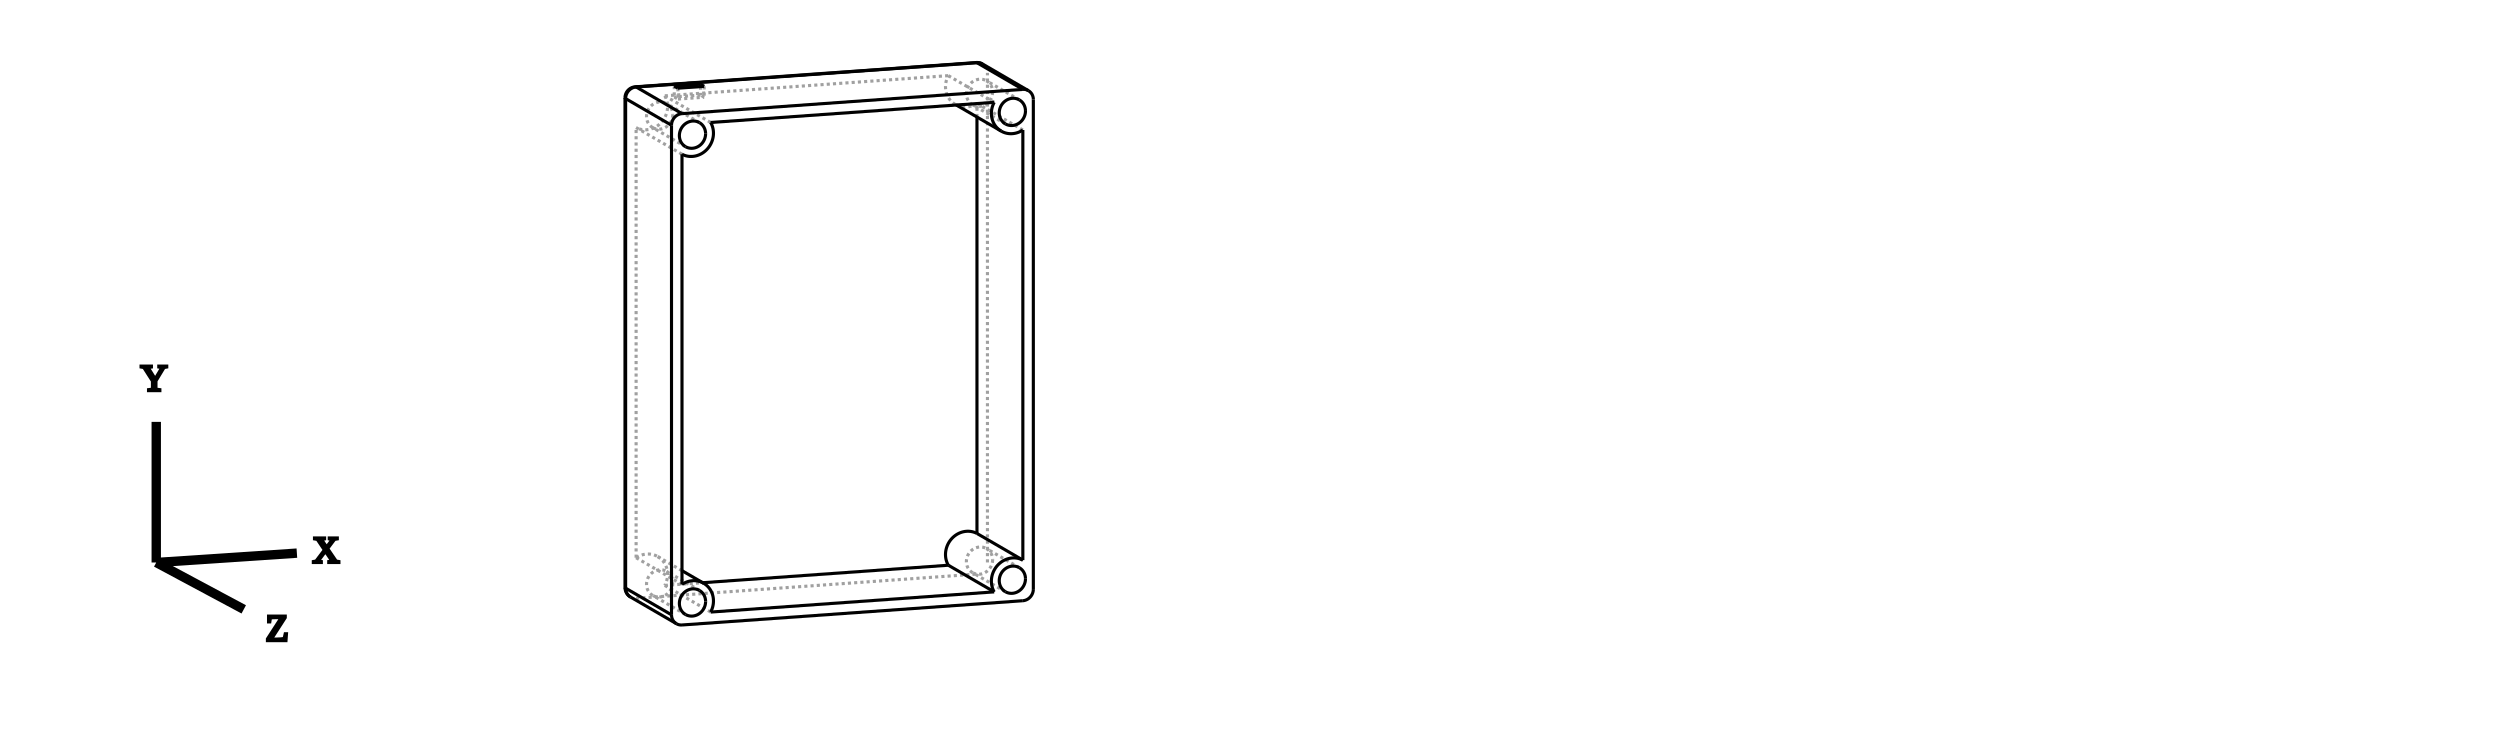
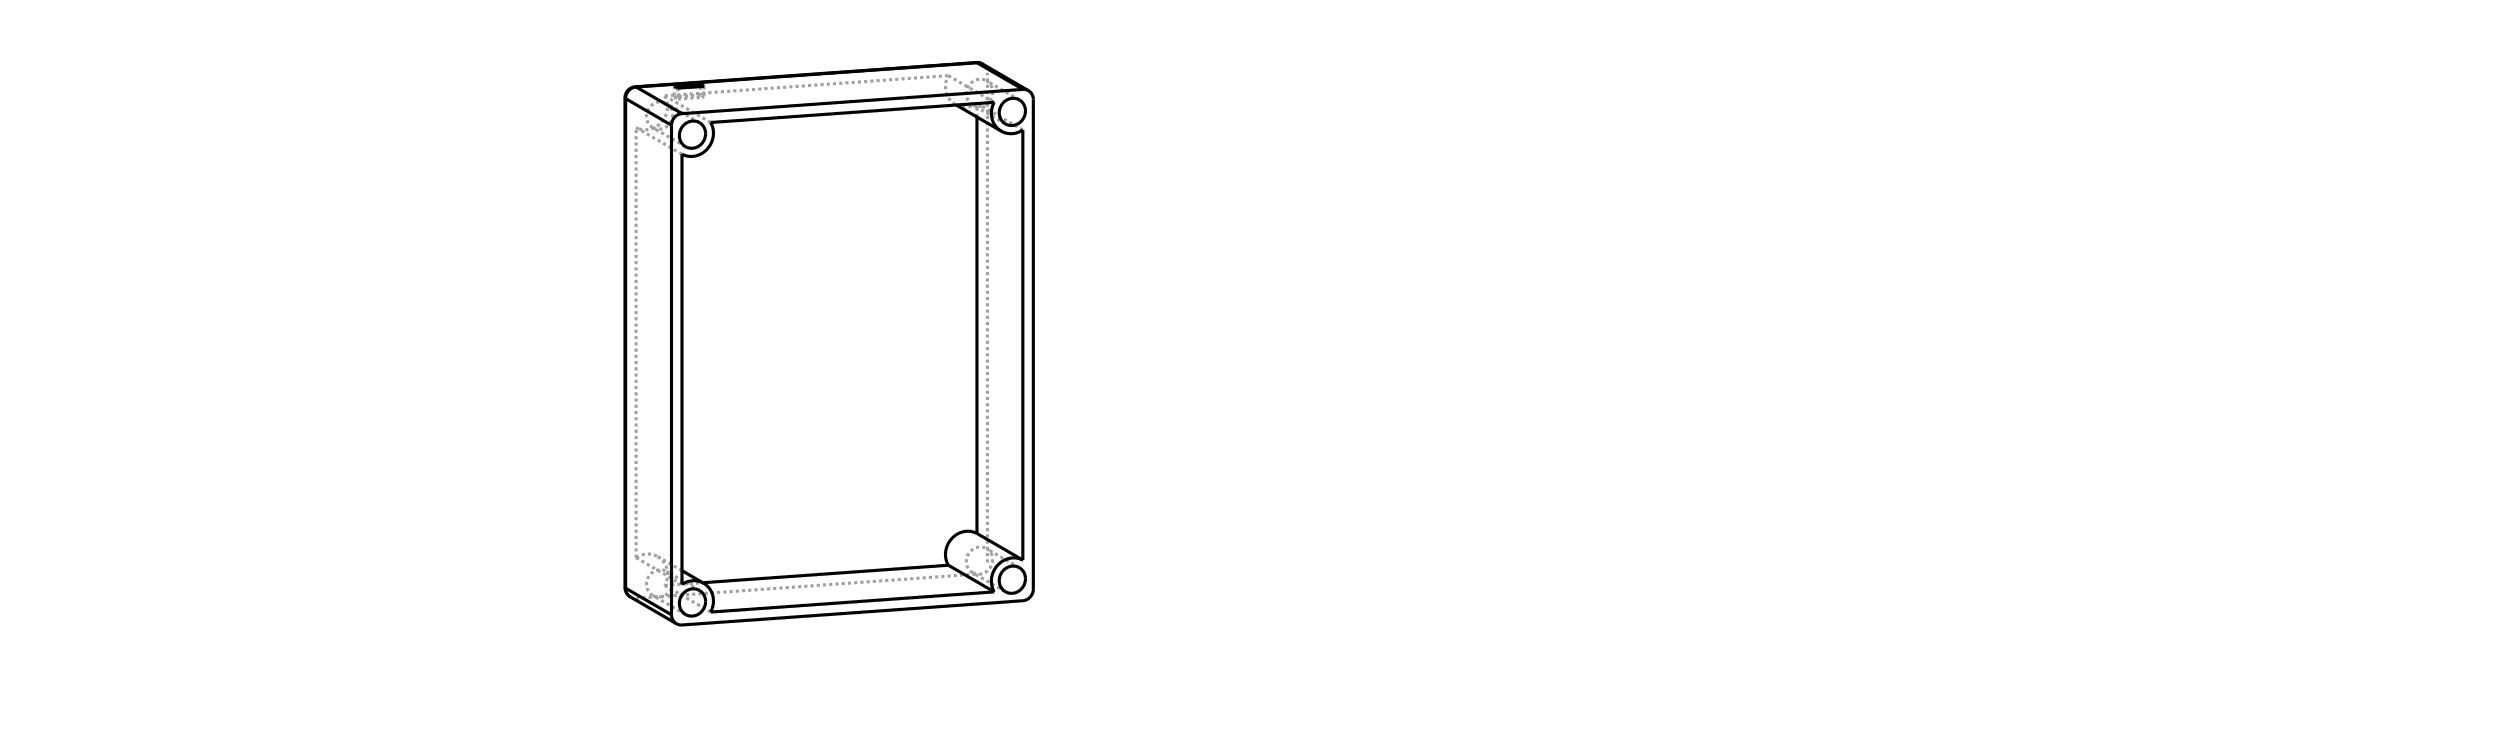
<svg xmlns="http://www.w3.org/2000/svg" width="800.0" height="240.0">
  <g transform="scale(1.777844, -1.777844)   translate(149.3006,-61.89127)" stroke-width="0.562" fill="none">
    <g stroke="rgb(160,160,160)" fill="none" stroke-dasharray="0.562,0.562">
      <path d="M28.434,-39.344 L28.434,48.776 " />
      <path d="M-34.805,-45.802 L26.546,-41.437 " />
      <path d="M-28.212,-42.946 L-28.214,-43.028 L-28.218,-43.109 L-28.224,-43.191 L-28.233,-43.273 L-28.245,-43.354 L-28.259,-43.435 L-28.276,-43.516 L-28.296,-43.597 L-28.318,-43.676 L-28.342,-43.756 L-28.369,-43.834 L-28.398,-43.912 L-28.43,-43.989 L-28.464,-44.065 L-28.501,-44.139 L-28.54,-44.213 L-28.581,-44.286 L-28.624,-44.357 L-28.669,-44.426 L-28.717,-44.495 L-28.766,-44.562 L-28.818,-44.627 L-28.872,-44.69 L-28.927,-44.752 L-28.984,-44.812 L-29.043,-44.87 L-29.104,-44.926 L-29.166,-44.98 L-29.23,-45.032 L-29.296,-45.082 L-29.363,-45.13 L-29.431,-45.175 L-29.5,-45.218 L-29.571,-45.259 L-29.642,-45.298 L-29.715,-45.334 L-29.789,-45.367 L-29.863,-45.398 L-29.939,-45.427 L-30.015,-45.453 L-30.092,-45.476 L-30.169,-45.497 L-30.246,-45.515 L-30.324,-45.531 L-30.403,-45.543 L-30.481,-45.553 L-30.56,-45.561 L-30.638,-45.565 L-30.717,-45.567 L-30.795,-45.567 L-30.873,-45.563 L-30.951,-45.557 L-31.029,-45.548 L-31.105,-45.536 L-31.182,-45.522 L-31.257,-45.505 L-31.332,-45.485 L-31.406,-45.463 L-31.479,-45.438 L-31.551,-45.411 L-31.622,-45.381 L-31.692,-45.348 L-31.76,-45.313 L-31.828,-45.276 " />
      <path d="M-31.828,-45.276 L-31.924,-45.216 L-32.017,-45.152 L-32.107,-45.082 L-32.193,-45.008 L-32.275,-44.929 L-32.354,-44.846 L-32.427,-44.758 L-32.497,-44.667 L-32.561,-44.572 L-32.621,-44.473 L-32.676,-44.372 L-32.726,-44.267 L-32.771,-44.159 L-32.81,-44.049 L-32.844,-43.936 L-32.873,-43.822 L-32.895,-43.706 L-32.913,-43.588 L-32.925,-43.47 L-32.931,-43.35 L-32.931,-43.23 L-32.926,-43.11 L-32.915,-42.989 L-32.898,-42.869 L-32.876,-42.75 L-32.848,-42.631 L-32.815,-42.514 L-32.776,-42.397 L-32.732,-42.283 L-32.683,-42.171 L-32.629,-42.061 L-32.57,-41.953 L-32.506,-41.849 L-32.437,-41.747 L-32.364,-41.649 L-32.286,-41.554 L-32.205,-41.463 L-32.119,-41.376 L-32.03,-41.293 L-31.937,-41.215 L-31.841,-41.141 L-31.742,-41.071 L-31.64,-41.007 L-31.535,-40.948 L-31.429,-40.894 L-31.32,-40.845 L-31.209,-40.802 L-31.097,-40.765 L-30.983,-40.733 L-30.869,-40.707 L-30.753,-40.686 L-30.638,-40.672 L-30.522,-40.663 L-30.406,-40.66 L-30.291,-40.664 L-30.176,-40.673 L-30.063,-40.688 L-29.95,-40.708 L-29.839,-40.735 L-29.73,-40.767 L-29.623,-40.805 L-29.518,-40.849 L-29.416,-40.898 L-29.316,-40.952 " />
      <path d="M-29.316,-40.952 L-29.254,-40.99 L-29.193,-41.03 L-29.133,-41.072 L-29.075,-41.115 L-29.018,-41.161 L-28.963,-41.209 L-28.909,-41.259 L-28.857,-41.311 L-28.807,-41.364 L-28.758,-41.419 L-28.712,-41.476 L-28.667,-41.534 L-28.624,-41.594 L-28.583,-41.656 L-28.544,-41.719 L-28.507,-41.783 L-28.472,-41.849 L-28.439,-41.916 L-28.408,-41.984 L-28.379,-42.053 L-28.353,-42.123 L-28.329,-42.195 L-28.307,-42.267 L-28.287,-42.34 L-28.27,-42.414 L-28.254,-42.488 L-28.242,-42.564 L-28.231,-42.639 L-28.223,-42.715 L-28.217,-42.792 L-28.213,-42.869 L-28.212,-42.946 " />
      <path d="M29.363,-38.849 L29.362,-38.931 L29.358,-39.012 L29.351,-39.094 L29.342,-39.176 L29.33,-39.257 L29.316,-39.338 L29.299,-39.419 L29.28,-39.5 L29.258,-39.579 L29.233,-39.659 L29.206,-39.737 L29.177,-39.815 L29.145,-39.892 L29.111,-39.968 L29.075,-40.042 L29.036,-40.116 L28.995,-40.189 L28.951,-40.26 L28.906,-40.329 L28.858,-40.398 L28.809,-40.465 L28.757,-40.53 L28.704,-40.593 L28.648,-40.655 L28.591,-40.715 L28.532,-40.773 L28.471,-40.829 L28.409,-40.883 L28.345,-40.935 L28.28,-40.985 L28.213,-41.033 L28.145,-41.078 L28.075,-41.121 L28.005,-41.162 L27.933,-41.201 L27.86,-41.237 L27.786,-41.27 L27.712,-41.301 L27.637,-41.33 L27.56,-41.356 L27.484,-41.379 L27.407,-41.4 L27.329,-41.418 L27.251,-41.434 L27.173,-41.446 L27.094,-41.456 L27.016,-41.464 L26.937,-41.468 L26.858,-41.47 L26.78,-41.47 L26.702,-41.466 L26.624,-41.46 L26.547,-41.451 L26.47,-41.439 L26.394,-41.425 L26.318,-41.408 L26.243,-41.388 L26.169,-41.366 L26.096,-41.341 L26.024,-41.314 L25.953,-41.284 L25.883,-41.251 L25.815,-41.216 L25.748,-41.179 " />
      <path d="M25.748,-41.179 L25.651,-41.119 L25.558,-41.055 L25.468,-40.985 L25.382,-40.911 L25.3,-40.832 L25.222,-40.749 L25.148,-40.661 L25.079,-40.57 L25.014,-40.475 L24.954,-40.376 L24.899,-40.275 L24.849,-40.17 L24.805,-40.062 L24.765,-39.952 L24.731,-39.839 L24.703,-39.725 L24.68,-39.609 L24.662,-39.491 L24.651,-39.373 L24.645,-39.253 L24.644,-39.133 L24.65,-39.013 L24.661,-38.892 L24.677,-38.772 L24.699,-38.653 L24.727,-38.534 L24.76,-38.416 L24.799,-38.3 L24.843,-38.186 L24.892,-38.074 L24.946,-37.964 L25.006,-37.856 L25.07,-37.752 L25.138,-37.65 L25.212,-37.552 L25.289,-37.457 L25.371,-37.366 L25.456,-37.279 L25.545,-37.196 L25.638,-37.118 L25.734,-37.044 L25.833,-36.974 L25.935,-36.91 L26.04,-36.851 L26.147,-36.797 L26.256,-36.748 L26.366,-36.705 L26.479,-36.668 L26.592,-36.636 L26.707,-36.61 L26.822,-36.589 L26.938,-36.575 L27.053,-36.566 L27.169,-36.563 L27.284,-36.567 L27.399,-36.576 L27.513,-36.591 L27.625,-36.611 L27.736,-36.638 L27.845,-36.67 L27.952,-36.708 L28.057,-36.752 L28.16,-36.801 L28.259,-36.855 " />
      <path d="M28.259,-36.855 L28.322,-36.893 L28.383,-36.933 L28.442,-36.975 L28.501,-37.018 L28.557,-37.064 L28.613,-37.112 L28.666,-37.162 L28.718,-37.214 L28.769,-37.267 L28.817,-37.322 L28.864,-37.379 L28.909,-37.437 L28.952,-37.497 L28.993,-37.559 L29.032,-37.622 L29.069,-37.686 L29.104,-37.752 L29.137,-37.819 L29.167,-37.887 L29.196,-37.956 L29.222,-38.026 L29.247,-38.098 L29.269,-38.17 L29.288,-38.243 L29.306,-38.317 L29.321,-38.391 L29.334,-38.467 L29.344,-38.542 L29.353,-38.618 L29.358,-38.695 L29.362,-38.772 L29.363,-38.849 " />
      <path d="M-29.647,-43.477 L-22.819,-42.991 " />
      <path d="M-21.389,-48.275 L-29.647,-43.477 " />
      <path d="M34.805,38.494 L26.546,43.292 " />
      <path d="M26.546,40.827 L26.546,43.292 " />
      <path d="M-34.805,-38.494 L-34.693,-38.422 L-34.579,-38.353 L-34.463,-38.289 L-34.345,-38.228 L-34.226,-38.171 L-34.105,-38.119 L-33.983,-38.071 L-33.86,-38.026 L-33.735,-37.987 L-33.61,-37.951 L-33.484,-37.92 L-33.357,-37.893 L-33.23,-37.871 L-33.102,-37.853 L-32.974,-37.84 L-32.846,-37.831 L-32.718,-37.827 L-32.591,-37.827 L-32.463,-37.831 L-32.337,-37.841 L-32.21,-37.854 L-32.085,-37.872 L-31.961,-37.895 L-31.838,-37.922 L-31.716,-37.953 L-31.595,-37.989 L-31.476,-38.029 L-31.358,-38.074 L-31.243,-38.122 L-31.129,-38.175 L-31.017,-38.232 L-30.908,-38.293 " />
      <path d="M-30.908,-38.293 L-30.832,-38.338 L-30.757,-38.386 L-30.684,-38.435 L-30.611,-38.486 L-30.54,-38.54 L-30.471,-38.595 L-30.403,-38.651 L-30.336,-38.71 L-30.271,-38.77 L-30.207,-38.832 L-30.145,-38.896 L-30.084,-38.961 L-30.025,-39.028 L-29.968,-39.097 L-29.912,-39.167 L-29.858,-39.238 L-29.806,-39.311 L-29.756,-39.386 L-29.707,-39.461 L-29.661,-39.538 L-29.616,-39.617 L-29.573,-39.696 L-29.532,-39.777 L-29.493,-39.859 L-29.456,-39.942 L-29.42,-40.026 L-29.387,-40.111 L-29.356,-40.196 L-29.327,-40.283 L-29.3,-40.371 L-29.275,-40.459 L-29.253,-40.549 L-29.232,-40.638 L-29.213,-40.729 L-29.197,-40.82 L-29.182,-40.912 L-29.17,-41.004 L-29.16,-41.096 L-29.152,-41.189 L-29.147,-41.282 L-29.143,-41.376 L-29.142,-41.47 L-29.142,-41.563 L-29.145,-41.657 L-29.15,-41.751 L-29.158,-41.845 L-29.167,-41.939 L-29.179,-42.033 L-29.192,-42.127 L-29.208,-42.221 L-29.226,-42.314 L-29.246,-42.407 L-29.269,-42.499 L-29.293,-42.591 L-29.319,-42.683 L-29.348,-42.774 L-29.378,-42.865 L-29.411,-42.954 L-29.445,-43.044 L-29.482,-43.132 L-29.52,-43.22 L-29.561,-43.306 L-29.603,-43.392 L-29.647,-43.477 " />
      <path d="M-26.546,-43.292 L-34.805,-38.494 " />
      <path d="M26.546,43.292 L26.434,43.219 L26.32,43.151 L26.204,43.086 L26.087,43.025 L25.967,42.969 L25.847,42.916 L25.725,42.868 L25.601,42.824 L25.477,42.784 L25.351,42.749 L25.225,42.717 L25.098,42.691 L24.971,42.668 L24.843,42.651 L24.715,42.637 L24.587,42.628 L24.459,42.624 L24.332,42.624 L24.205,42.629 L24.078,42.638 L23.952,42.652 L23.826,42.67 L23.702,42.692 L23.579,42.719 L23.457,42.751 L23.336,42.787 L23.217,42.827 L23.1,42.871 L22.984,42.92 L22.87,42.973 L22.759,43.029 L22.649,43.09 " />
      <path d="M22.649,43.09 L22.573,43.136 L22.498,43.183 L22.425,43.233 L22.353,43.284 L22.282,43.337 L22.212,43.392 L22.144,43.449 L22.077,43.507 L22.012,43.568 L21.948,43.63 L21.886,43.693 L21.825,43.759 L21.766,43.826 L21.709,43.894 L21.653,43.964 L21.599,44.036 L21.547,44.109 L21.497,44.183 L21.448,44.259 L21.402,44.336 L21.357,44.414 L21.314,44.494 L21.273,44.574 L21.234,44.656 L21.197,44.739 L21.162,44.823 L21.129,44.908 L21.098,44.994 L21.068,45.081 L21.042,45.168 L21.017,45.257 L20.994,45.346 L20.973,45.436 L20.954,45.526 L20.938,45.617 L20.924,45.709 L20.911,45.801 L20.901,45.894 L20.894,45.987 L20.888,46.08 L20.884,46.173 L20.883,46.267 L20.884,46.361 L20.887,46.455 L20.892,46.549 L20.899,46.643 L20.908,46.737 L20.92,46.831 L20.934,46.924 L20.95,47.018 L20.968,47.111 L20.988,47.204 L21.01,47.297 L21.034,47.389 L21.061,47.48 L21.089,47.571 L21.119,47.662 L21.152,47.752 L21.187,47.841 L21.223,47.929 L21.262,48.017 L21.302,48.104 L21.344,48.19 L21.389,48.275 " />
      <path d="M29.647,43.477 L21.389,48.275 " />
      <path d="M-26.546,34.129 L-34.805,38.926 " />
      <path d="M-34.805,-38.494 L-34.805,38.926 " />
      <path d="M-29.647,44.643 L21.389,48.275 " />
      <path d="M-21.389,39.846 L-29.647,44.643 " />
      <path d="M-23.219,44.777 L-27.938,44.442 " />
      <path d="M-27.938,44.442 L-27.278,44.058 " />
      <path d="M-27.278,44.058 L-22.558,44.394 " />
      <path d="M-22.558,44.394 L-23.219,44.777 " />
      <path d="M-29.647,44.643 L-29.573,44.508 L-29.504,44.369 L-29.441,44.228 L-29.384,44.083 L-29.332,43.936 L-29.287,43.786 L-29.247,43.634 L-29.214,43.48 L-29.187,43.324 L-29.166,43.167 L-29.152,43.008 L-29.144,42.849 L-29.142,42.689 L-29.146,42.528 L-29.157,42.368 L-29.174,42.207 L-29.197,42.047 L-29.227,41.888 L-29.262,41.73 L-29.304,41.572 L-29.352,41.417 L-29.406,41.263 L-29.466,41.111 L-29.531,40.961 L-29.602,40.814 L-29.679,40.669 L-29.761,40.528 L-29.848,40.389 L-29.941,40.254 L-30.038,40.123 L-30.14,39.996 L-30.247,39.873 L-30.359,39.754 L-30.475,39.64 L-30.594,39.53 L-30.718,39.425 L-30.845,39.325 L-30.976,39.231 L-31.11,39.142 L-31.247,39.058 L-31.387,38.981 L-31.53,38.908 L-31.674,38.842 L-31.821,38.782 L-31.97,38.728 L-32.12,38.681 L-32.272,38.639 L-32.424,38.604 L-32.578,38.576 L-32.732,38.554 L-32.886,38.538 L-33.041,38.529 L-33.195,38.527 L-33.349,38.531 L-33.502,38.541 L-33.654,38.559 L-33.804,38.582 L-33.954,38.612 L-34.101,38.649 L-34.247,38.692 L-34.39,38.741 L-34.531,38.797 L-34.669,38.858 L-34.805,38.926 " />
      <path d="M-28.212,41.258 L-28.214,41.176 L-28.218,41.094 L-28.224,41.013 L-28.233,40.931 L-28.245,40.85 L-28.259,40.768 L-28.276,40.688 L-28.296,40.607 L-28.318,40.527 L-28.342,40.448 L-28.369,40.37 L-28.398,40.292 L-28.43,40.215 L-28.464,40.139 L-28.501,40.064 L-28.54,39.991 L-28.581,39.918 L-28.624,39.847 L-28.669,39.777 L-28.717,39.709 L-28.766,39.642 L-28.818,39.577 L-28.872,39.514 L-28.927,39.452 L-28.984,39.392 L-29.043,39.334 L-29.104,39.278 L-29.166,39.224 L-29.23,39.172 L-29.296,39.122 L-29.363,39.074 L-29.431,39.029 L-29.5,38.985 L-29.571,38.945 L-29.642,38.906 L-29.715,38.87 L-29.789,38.836 L-29.863,38.805 L-29.939,38.777 L-30.015,38.751 L-30.092,38.728 L-30.169,38.707 L-30.246,38.689 L-30.324,38.673 L-30.403,38.66 L-30.481,38.65 L-30.56,38.643 L-30.638,38.638 L-30.717,38.636 L-30.795,38.637 L-30.873,38.641 L-30.951,38.647 L-31.029,38.656 L-31.105,38.667 L-31.182,38.682 L-31.257,38.699 L-31.332,38.718 L-31.406,38.741 L-31.479,38.766 L-31.551,38.793 L-31.622,38.823 L-31.692,38.856 L-31.76,38.891 L-31.828,38.928 " />
      <path d="M-31.828,38.928 L-31.924,38.988 L-32.017,39.052 L-32.107,39.122 L-32.193,39.196 L-32.275,39.275 L-32.354,39.358 L-32.427,39.445 L-32.497,39.537 L-32.561,39.632 L-32.621,39.73 L-32.676,39.832 L-32.726,39.937 L-32.771,40.045 L-32.81,40.155 L-32.844,40.267 L-32.873,40.382 L-32.895,40.498 L-32.913,40.616 L-32.925,40.734 L-32.931,40.854 L-32.931,40.974 L-32.926,41.094 L-32.915,41.215 L-32.898,41.335 L-32.876,41.454 L-32.848,41.573 L-32.815,41.69 L-32.776,41.806 L-32.732,41.921 L-32.683,42.033 L-32.629,42.143 L-32.57,42.25 L-32.506,42.355 L-32.437,42.457 L-32.364,42.555 L-32.286,42.65 L-32.205,42.741 L-32.119,42.828 L-32.03,42.911 L-31.937,42.989 L-31.841,43.063 L-31.742,43.132 L-31.64,43.197 L-31.535,43.256 L-31.429,43.31 L-31.32,43.358 L-31.209,43.401 L-31.097,43.439 L-30.983,43.471 L-30.869,43.497 L-30.753,43.517 L-30.638,43.532 L-30.522,43.541 L-30.406,43.543 L-30.291,43.54 L-30.176,43.531 L-30.063,43.516 L-29.95,43.495 L-29.839,43.469 L-29.73,43.436 L-29.623,43.398 L-29.518,43.355 L-29.416,43.306 L-29.316,43.252 " />
      <path d="M-29.316,43.252 L-29.254,43.214 L-29.193,43.174 L-29.133,43.132 L-29.075,43.088 L-29.018,43.042 L-28.963,42.995 L-28.909,42.945 L-28.857,42.893 L-28.807,42.84 L-28.758,42.785 L-28.712,42.728 L-28.667,42.67 L-28.624,42.61 L-28.583,42.548 L-28.544,42.485 L-28.507,42.421 L-28.472,42.355 L-28.439,42.288 L-28.408,42.22 L-28.379,42.151 L-28.353,42.08 L-28.329,42.009 L-28.307,41.937 L-28.287,41.864 L-28.27,41.79 L-28.254,41.715 L-28.242,41.64 L-28.231,41.565 L-28.223,41.488 L-28.217,41.412 L-28.213,41.335 L-28.212,41.258 " />
      <path d="M29.363,45.355 L29.362,45.273 L29.358,45.191 L29.351,45.11 L29.342,45.028 L29.33,44.947 L29.316,44.865 L29.299,44.785 L29.28,44.704 L29.258,44.624 L29.233,44.545 L29.206,44.467 L29.177,44.389 L29.145,44.312 L29.111,44.236 L29.075,44.161 L29.036,44.088 L28.995,44.015 L28.951,43.944 L28.906,43.874 L28.858,43.806 L28.809,43.739 L28.757,43.674 L28.704,43.611 L28.648,43.549 L28.591,43.489 L28.532,43.431 L28.471,43.375 L28.409,43.321 L28.345,43.269 L28.28,43.219 L28.213,43.171 L28.145,43.126 L28.075,43.082 L28.005,43.042 L27.933,43.003 L27.86,42.967 L27.786,42.934 L27.712,42.902 L27.637,42.874 L27.56,42.848 L27.484,42.825 L27.407,42.804 L27.329,42.786 L27.251,42.77 L27.173,42.757 L27.094,42.747 L27.016,42.74 L26.937,42.735 L26.858,42.733 L26.78,42.734 L26.702,42.738 L26.624,42.744 L26.547,42.753 L26.47,42.764 L26.394,42.779 L26.318,42.796 L26.243,42.815 L26.169,42.838 L26.096,42.863 L26.024,42.89 L25.953,42.92 L25.883,42.953 L25.815,42.988 L25.748,43.025 " />
      <path d="M25.748,43.025 L25.651,43.085 L25.558,43.149 L25.468,43.219 L25.382,43.293 L25.3,43.372 L25.222,43.455 L25.148,43.542 L25.079,43.634 L25.014,43.729 L24.954,43.827 L24.899,43.929 L24.849,44.034 L24.805,44.142 L24.765,44.252 L24.731,44.364 L24.703,44.479 L24.68,44.595 L24.662,44.713 L24.651,44.831 L24.645,44.951 L24.644,45.071 L24.65,45.191 L24.661,45.312 L24.677,45.432 L24.699,45.551 L24.727,45.67 L24.76,45.787 L24.799,45.903 L24.843,46.018 L24.892,46.13 L24.946,46.24 L25.006,46.347 L25.07,46.452 L25.138,46.554 L25.212,46.652 L25.289,46.747 L25.371,46.838 L25.456,46.925 L25.545,47.008 L25.638,47.086 L25.734,47.16 L25.833,47.229 L25.935,47.294 L26.04,47.353 L26.147,47.407 L26.256,47.455 L26.366,47.498 L26.479,47.536 L26.592,47.568 L26.707,47.594 L26.822,47.614 L26.938,47.629 L27.053,47.638 L27.169,47.64 L27.284,47.637 L27.399,47.628 L27.513,47.613 L27.625,47.592 L27.736,47.566 L27.845,47.533 L27.952,47.495 L28.057,47.452 L28.16,47.403 L28.259,47.349 " />
      <path d="M28.259,47.349 L28.322,47.311 L28.383,47.271 L28.442,47.229 L28.501,47.185 L28.557,47.139 L28.613,47.092 L28.666,47.042 L28.718,46.99 L28.769,46.937 L28.817,46.882 L28.864,46.825 L28.909,46.767 L28.952,46.707 L28.993,46.645 L29.032,46.582 L29.069,46.518 L29.104,46.452 L29.137,46.385 L29.167,46.317 L29.196,46.248 L29.222,46.177 L29.247,46.106 L29.269,46.034 L29.288,45.961 L29.306,45.887 L29.321,45.812 L29.334,45.737 L29.344,45.662 L29.353,45.585 L29.358,45.509 L29.362,45.432 L29.363,45.355 " />
      <path d="M-23.219,46.305 L-23.219,44.777 " />
      <path d="M-27.938,46.4 L-27.938,44.442 " />
      <path d="M-27.278,46.016 L-27.278,44.058 " />
      <path d="M-22.558,46.352 L-22.558,44.394 " />
      <path d="M-23.403,-44.387 L-29.316,-40.952 " />
      <path d="M-25.914,-48.711 L-31.828,-45.276 " />
      <path d="M34.173,-40.29 L28.259,-36.855 " />
      <path d="M31.661,-44.614 L25.748,-41.179 " />
      <path d="M-26.546,-40.827 L-30.908,-38.293 " />
      <path d="M22.819,42.991 L22.649,43.09 " />
      <path d="M-23.403,39.816 L-29.316,43.252 " />
      <path d="M-25.914,35.493 L-31.828,38.928 " />
      <path d="M34.173,43.913 L28.259,47.349 " />
      <path d="M31.661,39.59 L25.748,43.025 " />
    </g>
    <g stroke="rgb(0,0,0)" fill="none">
      <path d="M36.692,43.979 L36.689,44.102 L36.677,44.224 L36.659,44.345 L36.633,44.463 L36.599,44.58 L36.559,44.693 L36.511,44.803 L36.457,44.909 L36.396,45.011 L36.329,45.108 L36.256,45.2 L36.177,45.287 L36.092,45.368 L36.003,45.443 L35.908,45.512 L35.809,45.574 " />
      <path d="M35.809,45.574 L35.753,45.605 L35.695,45.634 L35.636,45.662 L35.576,45.686 L35.515,45.709 L35.453,45.729 L35.391,45.747 L35.328,45.763 L35.264,45.776 L35.199,45.787 L35.134,45.796 L35.069,45.802 L35.003,45.806 L34.937,45.807 L34.871,45.806 L34.805,45.802 " />
      <path d="M36.692,-44.142 L36.692,43.979 " />
      <path d="M34.805,45.802 L-26.546,41.437 " />
      <path d="M36.692,-44.142 L36.69,-44.238 L36.683,-44.334 L36.672,-44.43 L36.656,-44.526 L36.636,-44.622 L36.611,-44.716 L36.582,-44.809 L36.549,-44.901 L36.511,-44.992 L36.47,-45.081 L36.424,-45.168 L36.374,-45.252 L36.321,-45.335 L36.264,-45.414 L36.203,-45.492 L36.14,-45.566 L36.072,-45.637 L36.002,-45.705 L35.929,-45.769 L35.854,-45.83 L35.775,-45.887 L35.695,-45.94 L35.612,-45.989 L35.527,-46.034 L35.441,-46.075 L35.353,-46.111 L35.263,-46.143 L35.173,-46.17 L35.082,-46.193 L34.99,-46.212 L34.897,-46.225 L34.805,-46.234 " />
      <path d="M-28.434,39.344 L-28.431,39.44 L-28.425,39.537 L-28.413,39.633 L-28.397,39.729 L-28.377,39.824 L-28.352,39.918 L-28.323,40.012 L-28.29,40.104 L-28.252,40.194 L-28.211,40.283 L-28.165,40.37 L-28.116,40.455 L-28.062,40.537 L-28.005,40.617 L-27.945,40.694 L-27.881,40.768 L-27.814,40.839 L-27.744,40.907 L-27.671,40.971 L-27.595,41.032 L-27.516,41.089 L-27.436,41.142 L-27.353,41.191 L-27.268,41.236 L-27.182,41.277 L-27.094,41.313 L-27.005,41.345 L-26.914,41.373 L-26.823,41.396 L-26.731,41.414 L-26.639,41.428 L-26.546,41.437 " />
      <path d="M-26.546,-50.6 L34.805,-46.234 " />
      <path d="M-28.434,39.344 L-28.434,-48.776 " />
      <path d="M-28.434,-48.776 L-28.43,-48.899 L-28.419,-49.021 L-28.4,-49.142 L-28.374,-49.261 L-28.341,-49.377 L-28.3,-49.49 L-28.253,-49.6 L-28.198,-49.706 L-28.137,-49.808 L-28.07,-49.905 L-27.997,-49.998 L-27.918,-50.084 L-27.833,-50.165 L-27.744,-50.24 L-27.649,-50.309 L-27.551,-50.371 " />
      <path d="M-27.551,-50.371 L-27.494,-50.403 L-27.436,-50.432 L-27.377,-50.459 L-27.317,-50.484 L-27.256,-50.507 L-27.195,-50.527 L-27.132,-50.545 L-27.069,-50.561 L-27.005,-50.574 L-26.94,-50.585 L-26.875,-50.593 L-26.81,-50.599 L-26.744,-50.603 L-26.678,-50.605 L-26.612,-50.603 L-26.546,-50.6 " />
      <path d="M-22.299,-46.381 L-22.3,-46.463 L-22.304,-46.545 L-22.31,-46.626 L-22.32,-46.708 L-22.331,-46.789 L-22.346,-46.871 L-22.363,-46.951 L-22.382,-47.032 L-22.404,-47.112 L-22.428,-47.191 L-22.455,-47.269 L-22.485,-47.347 L-22.516,-47.424 L-22.551,-47.5 L-22.587,-47.575 L-22.626,-47.648 L-22.667,-47.721 L-22.71,-47.792 L-22.756,-47.862 L-22.803,-47.93 L-22.853,-47.997 L-22.904,-48.062 L-22.958,-48.125 L-23.013,-48.187 L-23.071,-48.247 L-23.13,-48.305 L-23.19,-48.361 L-23.253,-48.415 L-23.317,-48.467 L-23.382,-48.517 L-23.449,-48.565 L-23.517,-48.61 L-23.586,-48.654 L-23.657,-48.694 L-23.729,-48.733 L-23.802,-48.769 L-23.875,-48.802 L-23.95,-48.834 L-24.025,-48.862 L-24.101,-48.888 L-24.178,-48.911 L-24.255,-48.932 L-24.333,-48.95 L-24.411,-48.966 L-24.489,-48.979 L-24.568,-48.989 L-24.646,-48.996 L-24.725,-49.001 L-24.803,-49.003 L-24.882,-49.002 L-24.96,-48.998 L-25.038,-48.992 L-25.115,-48.983 L-25.192,-48.972 L-25.268,-48.957 L-25.344,-48.94 L-25.418,-48.921 L-25.492,-48.898 L-25.565,-48.873 L-25.637,-48.846 L-25.708,-48.816 L-25.778,-48.783 L-25.847,-48.748 L-25.914,-48.711 " />
      <path d="M-25.914,-48.711 L-26.011,-48.651 L-26.104,-48.587 L-26.194,-48.517 L-26.28,-48.443 L-26.362,-48.364 L-26.44,-48.281 L-26.514,-48.194 L-26.583,-48.102 L-26.648,-48.007 L-26.707,-47.909 L-26.762,-47.807 L-26.812,-47.702 L-26.857,-47.594 L-26.896,-47.484 L-26.93,-47.372 L-26.959,-47.257 L-26.982,-47.141 L-26.999,-47.023 L-27.011,-46.905 L-27.017,-46.785 L-27.017,-46.665 L-27.012,-46.545 L-27.001,-46.424 L-26.985,-46.304 L-26.962,-46.185 L-26.935,-46.066 L-26.901,-45.949 L-26.863,-45.833 L-26.819,-45.718 L-26.77,-45.606 L-26.715,-45.496 L-26.656,-45.389 L-26.592,-45.284 L-26.523,-45.182 L-26.45,-45.084 L-26.373,-44.989 L-26.291,-44.898 L-26.206,-44.811 L-26.116,-44.728 L-26.023,-44.65 L-25.927,-44.576 L-25.828,-44.507 L-25.726,-44.442 L-25.622,-44.383 L-25.515,-44.329 L-25.406,-44.281 L-25.295,-44.238 L-25.183,-44.2 L-25.069,-44.168 L-24.955,-44.142 L-24.84,-44.122 L-24.724,-44.107 L-24.608,-44.098 L-24.493,-44.096 L-24.377,-44.099 L-24.263,-44.108 L-24.149,-44.123 L-24.037,-44.144 L-23.926,-44.17 L-23.816,-44.203 L-23.709,-44.241 L-23.604,-44.284 L-23.502,-44.333 L-23.403,-44.387 " />
      <path d="M-23.403,-44.387 L-23.34,-44.425 L-23.279,-44.465 L-23.219,-44.507 L-23.161,-44.551 L-23.104,-44.597 L-23.049,-44.644 L-22.995,-44.694 L-22.943,-44.746 L-22.893,-44.799 L-22.845,-44.854 L-22.798,-44.911 L-22.753,-44.969 L-22.71,-45.029 L-22.669,-45.091 L-22.63,-45.154 L-22.593,-45.218 L-22.558,-45.284 L-22.525,-45.351 L-22.494,-45.419 L-22.466,-45.488 L-22.439,-45.559 L-22.415,-45.63 L-22.393,-45.702 L-22.373,-45.775 L-22.356,-45.849 L-22.341,-45.924 L-22.328,-45.999 L-22.317,-46.074 L-22.309,-46.151 L-22.303,-46.227 L-22.3,-46.304 L-22.299,-46.381 " />
      <path d="M35.277,-42.284 L35.275,-42.366 L35.271,-42.448 L35.265,-42.529 L35.256,-42.611 L35.244,-42.692 L35.23,-42.774 L35.213,-42.854 L35.193,-42.935 L35.171,-43.015 L35.147,-43.094 L35.12,-43.172 L35.091,-43.25 L35.059,-43.327 L35.025,-43.403 L34.988,-43.478 L34.949,-43.551 L34.908,-43.624 L34.865,-43.695 L34.82,-43.765 L34.772,-43.833 L34.723,-43.9 L34.671,-43.965 L34.617,-44.028 L34.562,-44.09 L34.505,-44.15 L34.446,-44.208 L34.385,-44.264 L34.323,-44.318 L34.259,-44.37 L34.193,-44.42 L34.126,-44.468 L34.058,-44.513 L33.989,-44.557 L33.918,-44.597 L33.847,-44.636 L33.774,-44.672 L33.7,-44.705 L33.626,-44.737 L33.55,-44.765 L33.474,-44.791 L33.397,-44.814 L33.32,-44.835 L33.243,-44.853 L33.165,-44.869 L33.086,-44.882 L33.008,-44.892 L32.929,-44.899 L32.851,-44.904 L32.772,-44.906 L32.694,-44.905 L32.616,-44.901 L32.538,-44.895 L32.46,-44.886 L32.384,-44.874 L32.307,-44.86 L32.232,-44.843 L32.157,-44.824 L32.083,-44.801 L32.01,-44.776 L31.938,-44.749 L31.867,-44.719 L31.797,-44.686 L31.729,-44.651 L31.661,-44.614 " />
      <path d="M31.661,-44.614 L31.565,-44.554 L31.472,-44.49 L31.382,-44.42 L31.296,-44.346 L31.214,-44.267 L31.135,-44.184 L31.062,-44.097 L30.992,-44.005 L30.928,-43.91 L30.868,-43.812 L30.813,-43.71 L30.763,-43.605 L30.718,-43.497 L30.679,-43.387 L30.645,-43.275 L30.616,-43.16 L30.594,-43.044 L30.576,-42.926 L30.564,-42.808 L30.558,-42.688 L30.558,-42.568 L30.563,-42.448 L30.574,-42.327 L30.591,-42.207 L30.613,-42.088 L30.641,-41.969 L30.674,-41.852 L30.713,-41.736 L30.757,-41.621 L30.806,-41.509 L30.86,-41.399 L30.919,-41.292 L30.983,-41.187 L31.052,-41.085 L31.125,-40.987 L31.203,-40.892 L31.284,-40.801 L31.37,-40.714 L31.459,-40.631 L31.552,-40.553 L31.648,-40.479 L31.747,-40.41 L31.849,-40.345 L31.954,-40.286 L32.06,-40.232 L32.169,-40.184 L32.28,-40.141 L32.392,-40.103 L32.506,-40.071 L32.62,-40.045 L32.736,-40.024 L32.851,-40.01 L32.967,-40.001 L33.083,-39.999 L33.198,-40.002 L33.313,-40.011 L33.426,-40.026 L33.539,-40.047 L33.65,-40.073 L33.759,-40.106 L33.866,-40.143 L33.971,-40.187 L34.073,-40.236 L34.173,-40.29 " />
      <path d="M34.173,-40.29 L34.235,-40.328 L34.296,-40.368 L34.356,-40.41 L34.414,-40.454 L34.471,-40.5 L34.526,-40.547 L34.58,-40.597 L34.632,-40.649 L34.682,-40.702 L34.731,-40.757 L34.777,-40.814 L34.822,-40.872 L34.865,-40.932 L34.906,-40.994 L34.945,-41.057 L34.982,-41.121 L35.017,-41.187 L35.05,-41.254 L35.081,-41.322 L35.11,-41.391 L35.136,-41.462 L35.16,-41.533 L35.182,-41.605 L35.202,-41.678 L35.219,-41.752 L35.235,-41.827 L35.247,-41.902 L35.258,-41.977 L35.266,-42.054 L35.272,-42.13 L35.276,-42.207 L35.277,-42.284 " />
      <path d="M29.647,-44.643 L29.573,-44.508 L29.504,-44.369 L29.441,-44.228 L29.384,-44.083 L29.332,-43.936 L29.287,-43.786 L29.247,-43.634 L29.214,-43.48 L29.187,-43.324 L29.166,-43.167 L29.152,-43.008 L29.144,-42.849 L29.142,-42.689 L29.146,-42.528 L29.157,-42.368 L29.174,-42.207 L29.197,-42.047 L29.227,-41.888 L29.262,-41.73 L29.304,-41.572 L29.352,-41.417 L29.406,-41.263 L29.466,-41.111 L29.531,-40.961 L29.602,-40.814 L29.679,-40.669 L29.761,-40.528 L29.848,-40.389 L29.941,-40.254 L30.038,-40.123 L30.14,-39.996 L30.247,-39.873 L30.359,-39.754 L30.475,-39.64 L30.594,-39.53 L30.718,-39.425 L30.845,-39.325 L30.976,-39.231 L31.11,-39.142 L31.247,-39.058 L31.387,-38.981 L31.53,-38.908 L31.674,-38.842 L31.821,-38.782 L31.97,-38.728 L32.12,-38.681 L32.272,-38.639 L32.424,-38.604 L32.578,-38.576 L32.732,-38.554 L32.886,-38.538 L33.041,-38.529 L33.195,-38.527 L33.349,-38.531 L33.502,-38.541 L33.654,-38.559 L33.804,-38.582 L33.954,-38.612 L34.101,-38.649 L34.247,-38.692 L34.39,-38.741 L34.531,-38.797 L34.669,-38.858 L34.805,-38.926 " />
      <path d="M-21.389,-48.275 L29.647,-44.643 " />
      <path d="M34.805,-38.926 L34.805,38.494 " />
      <path d="M-21.389,-48.275 L-21.344,-48.19 L-21.302,-48.104 L-21.262,-48.017 L-21.223,-47.929 L-21.187,-47.841 L-21.152,-47.752 L-21.119,-47.662 L-21.089,-47.571 L-21.061,-47.48 L-21.034,-47.389 L-21.01,-47.297 L-20.988,-47.204 L-20.968,-47.111 L-20.95,-47.018 L-20.934,-46.924 L-20.92,-46.831 L-20.908,-46.737 L-20.899,-46.643 L-20.892,-46.549 L-20.887,-46.455 L-20.884,-46.361 L-20.883,-46.267 L-20.884,-46.173 L-20.888,-46.08 L-20.894,-45.987 L-20.901,-45.894 L-20.911,-45.801 L-20.924,-45.709 L-20.938,-45.617 L-20.954,-45.526 L-20.973,-45.436 L-20.994,-45.346 L-21.017,-45.257 L-21.042,-45.168 L-21.068,-45.081 L-21.098,-44.994 L-21.129,-44.908 L-21.162,-44.823 L-21.197,-44.739 L-21.234,-44.656 L-21.273,-44.574 L-21.314,-44.494 L-21.357,-44.414 L-21.402,-44.336 L-21.448,-44.259 L-21.497,-44.183 L-21.547,-44.109 L-21.599,-44.036 L-21.653,-43.964 L-21.709,-43.894 L-21.766,-43.826 L-21.825,-43.759 L-21.886,-43.693 L-21.948,-43.63 L-22.012,-43.568 L-22.077,-43.507 L-22.144,-43.449 L-22.212,-43.392 L-22.282,-43.337 L-22.353,-43.284 L-22.425,-43.233 L-22.498,-43.183 L-22.573,-43.136 L-22.649,-43.09 " />
      <path d="M-22.649,-43.09 L-22.759,-43.029 L-22.87,-42.973 L-22.984,-42.92 L-23.1,-42.871 L-23.217,-42.827 L-23.336,-42.787 L-23.457,-42.751 L-23.579,-42.719 L-23.702,-42.692 L-23.826,-42.67 L-23.952,-42.652 L-24.078,-42.638 L-24.205,-42.629 L-24.332,-42.624 L-24.459,-42.624 L-24.587,-42.628 L-24.715,-42.637 L-24.843,-42.651 L-24.971,-42.668 L-25.098,-42.691 L-25.225,-42.717 L-25.351,-42.749 L-25.477,-42.784 L-25.601,-42.824 L-25.725,-42.868 L-25.847,-42.916 L-25.967,-42.969 L-26.087,-43.025 L-26.204,-43.086 L-26.32,-43.151 L-26.434,-43.219 L-26.546,-43.292 " />
      <path d="M34.805,38.494 L34.693,38.422 L34.579,38.353 L34.463,38.289 L34.345,38.228 L34.226,38.171 L34.105,38.119 L33.983,38.071 L33.86,38.026 L33.735,37.987 L33.61,37.951 L33.484,37.92 L33.357,37.893 L33.23,37.871 L33.102,37.853 L32.974,37.84 L32.846,37.831 L32.718,37.827 L32.591,37.827 L32.463,37.831 L32.337,37.841 L32.21,37.854 L32.085,37.872 L31.961,37.895 L31.838,37.922 L31.716,37.953 L31.595,37.989 L31.476,38.029 L31.358,38.074 L31.243,38.122 L31.129,38.175 L31.017,38.232 L30.908,38.293 " />
      <path d="M30.908,38.293 L30.832,38.338 L30.757,38.386 L30.684,38.435 L30.611,38.486 L30.54,38.54 L30.471,38.595 L30.403,38.651 L30.336,38.71 L30.271,38.77 L30.207,38.832 L30.145,38.896 L30.084,38.961 L30.025,39.028 L29.968,39.097 L29.912,39.167 L29.858,39.238 L29.806,39.311 L29.756,39.386 L29.707,39.461 L29.661,39.538 L29.616,39.617 L29.573,39.696 L29.532,39.777 L29.493,39.859 L29.456,39.942 L29.42,40.026 L29.387,40.111 L29.356,40.196 L29.327,40.283 L29.3,40.371 L29.275,40.459 L29.253,40.549 L29.232,40.638 L29.213,40.729 L29.197,40.82 L29.182,40.912 L29.17,41.004 L29.16,41.096 L29.152,41.189 L29.147,41.282 L29.143,41.376 L29.142,41.47 L29.142,41.563 L29.145,41.657 L29.15,41.751 L29.158,41.845 L29.167,41.939 L29.179,42.033 L29.192,42.127 L29.208,42.221 L29.226,42.314 L29.246,42.407 L29.269,42.499 L29.293,42.591 L29.319,42.683 L29.348,42.774 L29.378,42.865 L29.411,42.954 L29.445,43.044 L29.482,43.132 L29.52,43.22 L29.561,43.306 L29.603,43.392 L29.647,43.477 " />
      <path d="M-26.546,-43.292 L-26.546,34.129 " />
      <path d="M-21.389,39.846 L29.647,43.477 " />
      <path d="M-26.546,34.129 L-26.411,34.061 L-26.273,33.999 L-26.132,33.944 L-25.988,33.895 L-25.843,33.852 L-25.695,33.815 L-25.546,33.785 L-25.395,33.761 L-25.243,33.744 L-25.09,33.733 L-24.936,33.729 L-24.782,33.732 L-24.627,33.741 L-24.473,33.756 L-24.319,33.778 L-24.166,33.807 L-24.013,33.842 L-23.861,33.883 L-23.711,33.931 L-23.562,33.985 L-23.416,34.045 L-23.271,34.111 L-23.128,34.183 L-22.988,34.261 L-22.851,34.344 L-22.717,34.434 L-22.587,34.528 L-22.459,34.628 L-22.336,34.732 L-22.216,34.842 L-22.1,34.956 L-21.989,35.075 L-21.882,35.198 L-21.779,35.326 L-21.682,35.457 L-21.589,35.592 L-21.502,35.73 L-21.42,35.872 L-21.343,36.016 L-21.272,36.163 L-21.207,36.313 L-21.147,36.465 L-21.093,36.619 L-21.045,36.775 L-21.004,36.932 L-20.968,37.09 L-20.938,37.25 L-20.915,37.41 L-20.898,37.57 L-20.887,37.731 L-20.883,37.891 L-20.885,38.051 L-20.893,38.211 L-20.908,38.369 L-20.928,38.526 L-20.955,38.682 L-20.989,38.836 L-21.028,38.988 L-21.073,39.138 L-21.125,39.286 L-21.182,39.43 L-21.245,39.572 L-21.314,39.711 L-21.389,39.846 " />
      <path d="M-22.299,37.823 L-22.3,37.741 L-22.304,37.659 L-22.31,37.578 L-22.32,37.496 L-22.331,37.414 L-22.346,37.333 L-22.363,37.252 L-22.382,37.172 L-22.404,37.092 L-22.428,37.013 L-22.455,36.934 L-22.485,36.857 L-22.516,36.78 L-22.551,36.704 L-22.587,36.629 L-22.626,36.556 L-22.667,36.483 L-22.71,36.412 L-22.756,36.342 L-22.803,36.274 L-22.853,36.207 L-22.904,36.142 L-22.958,36.078 L-23.013,36.017 L-23.071,35.957 L-23.13,35.899 L-23.19,35.843 L-23.253,35.789 L-23.317,35.736 L-23.382,35.687 L-23.449,35.639 L-23.517,35.593 L-23.586,35.55 L-23.657,35.509 L-23.729,35.471 L-23.802,35.435 L-23.875,35.401 L-23.95,35.37 L-24.025,35.342 L-24.101,35.316 L-24.178,35.292 L-24.255,35.272 L-24.333,35.253 L-24.411,35.238 L-24.489,35.225 L-24.568,35.215 L-24.646,35.208 L-24.725,35.203 L-24.803,35.201 L-24.882,35.202 L-24.96,35.205 L-25.038,35.212 L-25.115,35.221 L-25.192,35.232 L-25.268,35.247 L-25.344,35.264 L-25.418,35.283 L-25.492,35.306 L-25.565,35.33 L-25.637,35.358 L-25.708,35.388 L-25.778,35.42 L-25.847,35.455 L-25.914,35.493 " />
      <path d="M-25.914,35.493 L-26.011,35.552 L-26.104,35.617 L-26.194,35.687 L-26.28,35.761 L-26.362,35.84 L-26.44,35.923 L-26.514,36.01 L-26.583,36.102 L-26.648,36.197 L-26.707,36.295 L-26.762,36.397 L-26.812,36.502 L-26.857,36.61 L-26.896,36.72 L-26.93,36.832 L-26.959,36.947 L-26.982,37.063 L-26.999,37.18 L-27.011,37.299 L-27.017,37.419 L-27.017,37.539 L-27.012,37.659 L-27.001,37.779 L-26.985,37.9 L-26.962,38.019 L-26.935,38.138 L-26.901,38.255 L-26.863,38.371 L-26.819,38.485 L-26.77,38.598 L-26.715,38.708 L-26.656,38.815 L-26.592,38.92 L-26.523,39.021 L-26.45,39.12 L-26.373,39.215 L-26.291,39.306 L-26.206,39.393 L-26.116,39.476 L-26.023,39.554 L-25.927,39.628 L-25.828,39.697 L-25.726,39.761 L-25.622,39.821 L-25.515,39.875 L-25.406,39.923 L-25.295,39.966 L-25.183,40.004 L-25.069,40.036 L-24.955,40.062 L-24.84,40.082 L-24.724,40.097 L-24.608,40.105 L-24.493,40.108 L-24.377,40.105 L-24.263,40.096 L-24.149,40.081 L-24.037,40.06 L-23.926,40.034 L-23.816,40.001 L-23.709,39.963 L-23.604,39.92 L-23.502,39.871 L-23.403,39.816 " />
      <path d="M-23.403,39.816 L-23.34,39.779 L-23.279,39.739 L-23.219,39.697 L-23.161,39.653 L-23.104,39.607 L-23.049,39.559 L-22.995,39.51 L-22.943,39.458 L-22.893,39.405 L-22.845,39.35 L-22.798,39.293 L-22.753,39.234 L-22.71,39.174 L-22.669,39.113 L-22.63,39.05 L-22.593,38.986 L-22.558,38.92 L-22.525,38.853 L-22.494,38.785 L-22.466,38.715 L-22.439,38.645 L-22.415,38.574 L-22.393,38.502 L-22.373,38.429 L-22.356,38.355 L-22.341,38.28 L-22.328,38.205 L-22.317,38.129 L-22.309,38.053 L-22.303,37.977 L-22.3,37.9 L-22.299,37.823 " />
      <path d="M35.277,41.92 L35.275,41.838 L35.271,41.756 L35.265,41.675 L35.256,41.593 L35.244,41.511 L35.23,41.43 L35.213,41.349 L35.193,41.269 L35.171,41.189 L35.147,41.11 L35.12,41.031 L35.091,40.954 L35.059,40.877 L35.025,40.801 L34.988,40.726 L34.949,40.653 L34.908,40.58 L34.865,40.509 L34.82,40.439 L34.772,40.371 L34.723,40.304 L34.671,40.239 L34.617,40.175 L34.562,40.114 L34.505,40.054 L34.446,39.996 L34.385,39.94 L34.323,39.886 L34.259,39.834 L34.193,39.784 L34.126,39.736 L34.058,39.69 L33.989,39.647 L33.918,39.606 L33.847,39.568 L33.774,39.532 L33.7,39.498 L33.626,39.467 L33.55,39.439 L33.474,39.413 L33.397,39.389 L33.32,39.369 L33.243,39.35 L33.165,39.335 L33.086,39.322 L33.008,39.312 L32.929,39.305 L32.851,39.3 L32.772,39.298 L32.694,39.299 L32.616,39.303 L32.538,39.309 L32.46,39.318 L32.384,39.329 L32.307,39.344 L32.232,39.361 L32.157,39.38 L32.083,39.403 L32.01,39.427 L31.938,39.455 L31.867,39.485 L31.797,39.517 L31.729,39.552 L31.661,39.59 " />
      <path d="M31.661,39.59 L31.565,39.649 L31.472,39.714 L31.382,39.784 L31.296,39.858 L31.214,39.937 L31.135,40.02 L31.062,40.107 L30.992,40.199 L30.928,40.294 L30.868,40.392 L30.813,40.494 L30.763,40.599 L30.718,40.707 L30.679,40.817 L30.645,40.929 L30.616,41.044 L30.594,41.16 L30.576,41.277 L30.564,41.396 L30.558,41.516 L30.558,41.636 L30.563,41.756 L30.574,41.876 L30.591,41.997 L30.613,42.116 L30.641,42.235 L30.674,42.352 L30.713,42.468 L30.757,42.582 L30.806,42.695 L30.86,42.805 L30.919,42.912 L30.983,43.017 L31.052,43.118 L31.125,43.217 L31.203,43.312 L31.284,43.403 L31.37,43.49 L31.459,43.573 L31.552,43.651 L31.648,43.725 L31.747,43.794 L31.849,43.858 L31.954,43.918 L32.06,43.972 L32.169,44.02 L32.28,44.063 L32.392,44.101 L32.506,44.133 L32.62,44.159 L32.736,44.179 L32.851,44.194 L32.967,44.202 L33.083,44.205 L33.198,44.202 L33.313,44.193 L33.426,44.178 L33.539,44.157 L33.65,44.131 L33.759,44.098 L33.866,44.06 L33.971,44.017 L34.073,43.968 L34.173,43.913 " />
      <path d="M34.173,43.913 L34.235,43.876 L34.296,43.836 L34.356,43.794 L34.414,43.75 L34.471,43.704 L34.526,43.656 L34.58,43.607 L34.632,43.555 L34.682,43.502 L34.731,43.447 L34.777,43.39 L34.822,43.331 L34.865,43.271 L34.906,43.21 L34.945,43.147 L34.982,43.083 L35.017,43.017 L35.05,42.95 L35.081,42.882 L35.11,42.812 L35.136,42.742 L35.16,42.671 L35.182,42.599 L35.202,42.526 L35.219,42.452 L35.235,42.377 L35.247,42.302 L35.258,42.226 L35.266,42.15 L35.272,42.074 L35.276,41.997 L35.277,41.92 " />
      <path d="M26.546,50.6 L-34.805,46.234 " />
      <path d="M-23.219,46.736 L-27.938,46.4 " />
      <path d="M-27.938,46.4 L-27.278,46.016 " />
      <path d="M-27.278,46.016 L-22.558,46.352 " />
      <path d="M-22.558,46.352 L-23.219,46.736 " />
      <path d="M-36.692,44.142 L-36.692,-43.979 " />
      <path d="M34.805,-38.926 L26.546,-34.129 " />
      <path d="M29.647,-44.643 L21.389,-39.846 " />
      <path d="M21.389,-39.846 L21.314,-39.711 L21.245,-39.572 L21.182,-39.43 L21.125,-39.286 L21.073,-39.138 L21.028,-38.988 L20.989,-38.836 L20.955,-38.682 L20.928,-38.526 L20.908,-38.369 L20.893,-38.211 L20.885,-38.051 L20.883,-37.891 L20.887,-37.731 L20.898,-37.57 L20.915,-37.41 L20.938,-37.25 L20.968,-37.09 L21.004,-36.932 L21.045,-36.775 L21.093,-36.619 L21.147,-36.465 L21.207,-36.313 L21.272,-36.163 L21.343,-36.016 L21.42,-35.872 L21.502,-35.73 L21.589,-35.592 L21.682,-35.457 L21.779,-35.326 L21.882,-35.198 L21.989,-35.075 L22.1,-34.956 L22.216,-34.842 L22.336,-34.732 L22.459,-34.628 L22.587,-34.528 L22.717,-34.434 L22.851,-34.344 L22.988,-34.261 L23.128,-34.183 L23.271,-34.111 L23.416,-34.045 L23.562,-33.985 L23.711,-33.931 L23.861,-33.883 L24.013,-33.842 L24.166,-33.807 L24.319,-33.778 L24.473,-33.756 L24.627,-33.741 L24.782,-33.732 L24.936,-33.729 L25.09,-33.733 L25.243,-33.744 L25.395,-33.761 L25.546,-33.785 L25.695,-33.815 L25.843,-33.852 L25.988,-33.895 L26.132,-33.944 L26.273,-33.999 L26.411,-34.061 L26.546,-34.129 " />
      <path d="M-22.819,-42.991 L21.389,-39.846 " />
      <path d="M26.546,-34.129 L26.546,40.827 " />
      <path d="M-23.219,46.736 L-23.219,46.305 " />
      <path d="M27.551,50.371 L27.494,50.403 L27.436,50.432 L27.377,50.459 L27.317,50.484 L27.256,50.507 L27.195,50.527 L27.132,50.545 L27.069,50.561 L27.005,50.574 L26.94,50.585 L26.875,50.593 L26.81,50.599 L26.744,50.603 L26.678,50.605 L26.612,50.603 L26.546,50.6 " />
      <path d="M26.546,50.6 L34.805,45.802 " />
      <path d="M-34.805,46.234 L-26.546,41.437 " />
      <path d="M-36.692,44.142 L-28.434,39.344 " />
      <path d="M-36.692,44.142 L-36.69,44.238 L-36.683,44.334 L-36.672,44.43 L-36.656,44.526 L-36.636,44.622 L-36.611,44.716 L-36.582,44.809 L-36.549,44.901 L-36.511,44.992 L-36.47,45.081 L-36.424,45.168 L-36.374,45.252 L-36.321,45.335 L-36.264,45.414 L-36.203,45.492 L-36.14,45.566 L-36.072,45.637 L-36.002,45.705 L-35.929,45.769 L-35.854,45.83 L-35.775,45.887 L-35.695,45.94 L-35.612,45.989 L-35.527,46.034 L-35.441,46.075 L-35.353,46.111 L-35.263,46.143 L-35.173,46.17 L-35.082,46.193 L-34.99,46.212 L-34.897,46.225 L-34.805,46.234 " />
      <path d="M-36.692,-43.979 L-28.434,-48.776 " />
      <path d="M-36.692,-43.979 L-36.689,-44.102 L-36.677,-44.224 L-36.659,-44.345 L-36.633,-44.463 L-36.599,-44.58 L-36.559,-44.693 L-36.511,-44.803 L-36.457,-44.909 L-36.396,-45.011 L-36.329,-45.108 L-36.256,-45.2 L-36.177,-45.287 L-36.092,-45.368 L-36.003,-45.443 L-35.908,-45.512 L-35.809,-45.574 " />
      <path d="M26.546,50.6 L26.51,50.618 L26.475,50.63 L26.439,50.636 L26.404,50.637 " />
      <path d="M-34.805,46.234 L-34.841,46.252 L-34.876,46.264 L-34.912,46.271 L-34.947,46.271 " />
      <path d="M-36.692,44.142 L-36.719,44.158 L-36.741,44.174 L-36.761,44.191 L-36.777,44.208 L-36.789,44.225 L-36.798,44.242 L-36.803,44.259 L-36.805,44.276 " />
      <path d="M-36.692,-43.979 L-36.719,-43.962 L-36.741,-43.946 L-36.761,-43.929 L-36.777,-43.912 L-36.789,-43.895 L-36.798,-43.878 L-36.803,-43.861 L-36.805,-43.844 " />
      <path d="M27.551,50.371 L35.809,45.574 " />
      <path d="M-35.809,-45.574 L-27.551,-50.371 " />
      <path d="M-22.649,-43.09 L-26.546,-40.827 " />
      <path d="M30.908,38.293 L22.819,42.991 " />
      <path d="M27.551,50.371 L27.446,50.428 L27.337,50.478 L27.226,50.522 L27.113,50.56 L26.997,50.59 L26.88,50.614 L26.762,50.63 L26.643,50.639 L26.523,50.642 L26.404,50.637 " />
      <path d="M-34.947,46.271 L26.404,50.637 " />
      <path d="M-34.947,46.271 L-35.071,46.258 L-35.194,46.238 L-35.316,46.21 L-35.436,46.174 L-35.553,46.131 L-35.667,46.08 L-35.778,46.023 L-35.886,45.959 L-35.989,45.888 L-36.087,45.811 L-36.18,45.728 L-36.268,45.639 L-36.351,45.545 L-36.427,45.446 L-36.497,45.342 L-36.56,45.235 L-36.616,45.123 L-36.666,45.008 L-36.708,44.891 L-36.743,44.771 L-36.77,44.649 L-36.789,44.525 L-36.801,44.401 L-36.805,44.276 " />
      <path d="M-36.805,-43.844 L-36.805,44.276 " />
      <path d="M-36.805,-43.844 L-36.801,-43.967 L-36.79,-44.089 L-36.771,-44.211 L-36.745,-44.331 L-36.711,-44.449 L-36.67,-44.565 L-36.623,-44.678 L-36.568,-44.788 L-36.507,-44.895 L-36.439,-44.997 L-36.365,-45.095 L-36.285,-45.189 L-36.2,-45.277 L-36.109,-45.36 L-36.014,-45.437 L-35.914,-45.509 L-35.809,-45.574 " />
    </g>
  </g>
-   <g transform="translate(20,210.0)" stroke="rgb(0,0,255)">
-     <line x1="30" y1="-30" x2="75" y2="-33" stroke-width="3" stroke="#000000" />
-     <text x="80" y="-30" style="stroke:#000000">X </text>
-     <line x1="30" y1="-30" x2="30" y2="-75" stroke-width="3" stroke="#000000" />
-     <text x="25" y="-85" style="stroke:#000000">Y </text>
-     <line x1="30" y1="-30" x2="58" y2="-15" stroke-width="3" stroke="#000000" />
-     <text x="65" y="-5" style="stroke:#000000">Z </text>
-   </g>
</svg>
